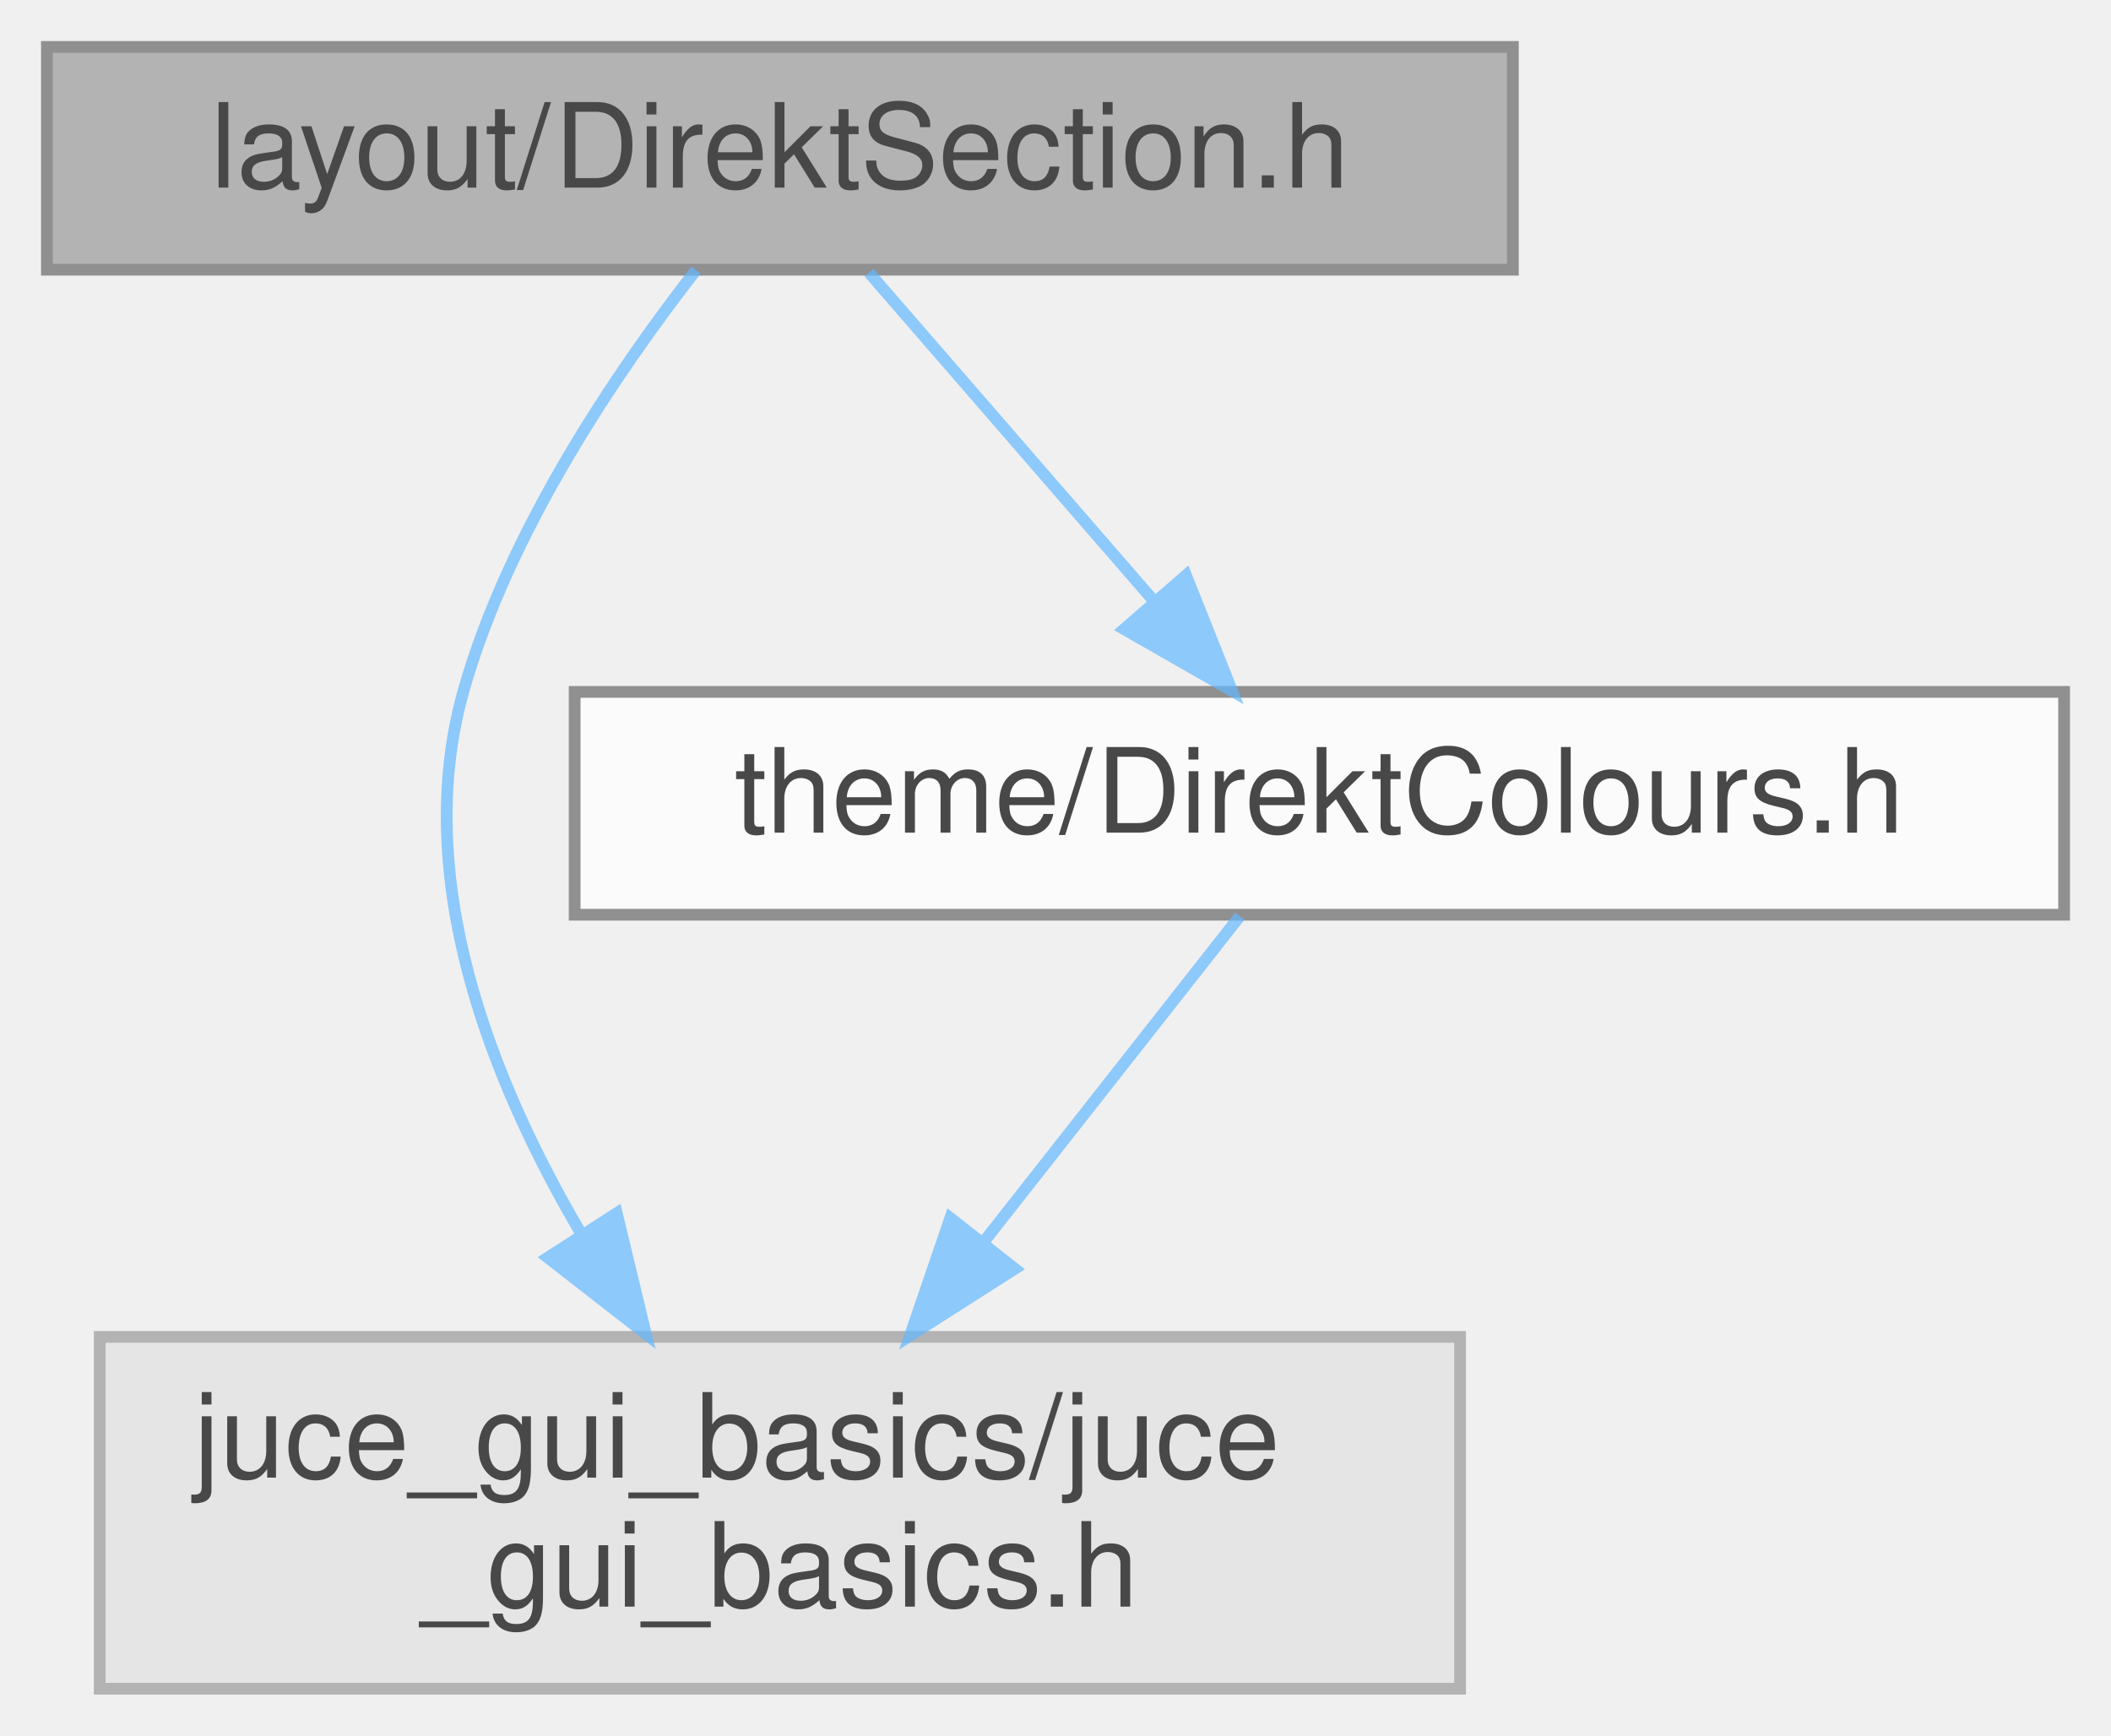
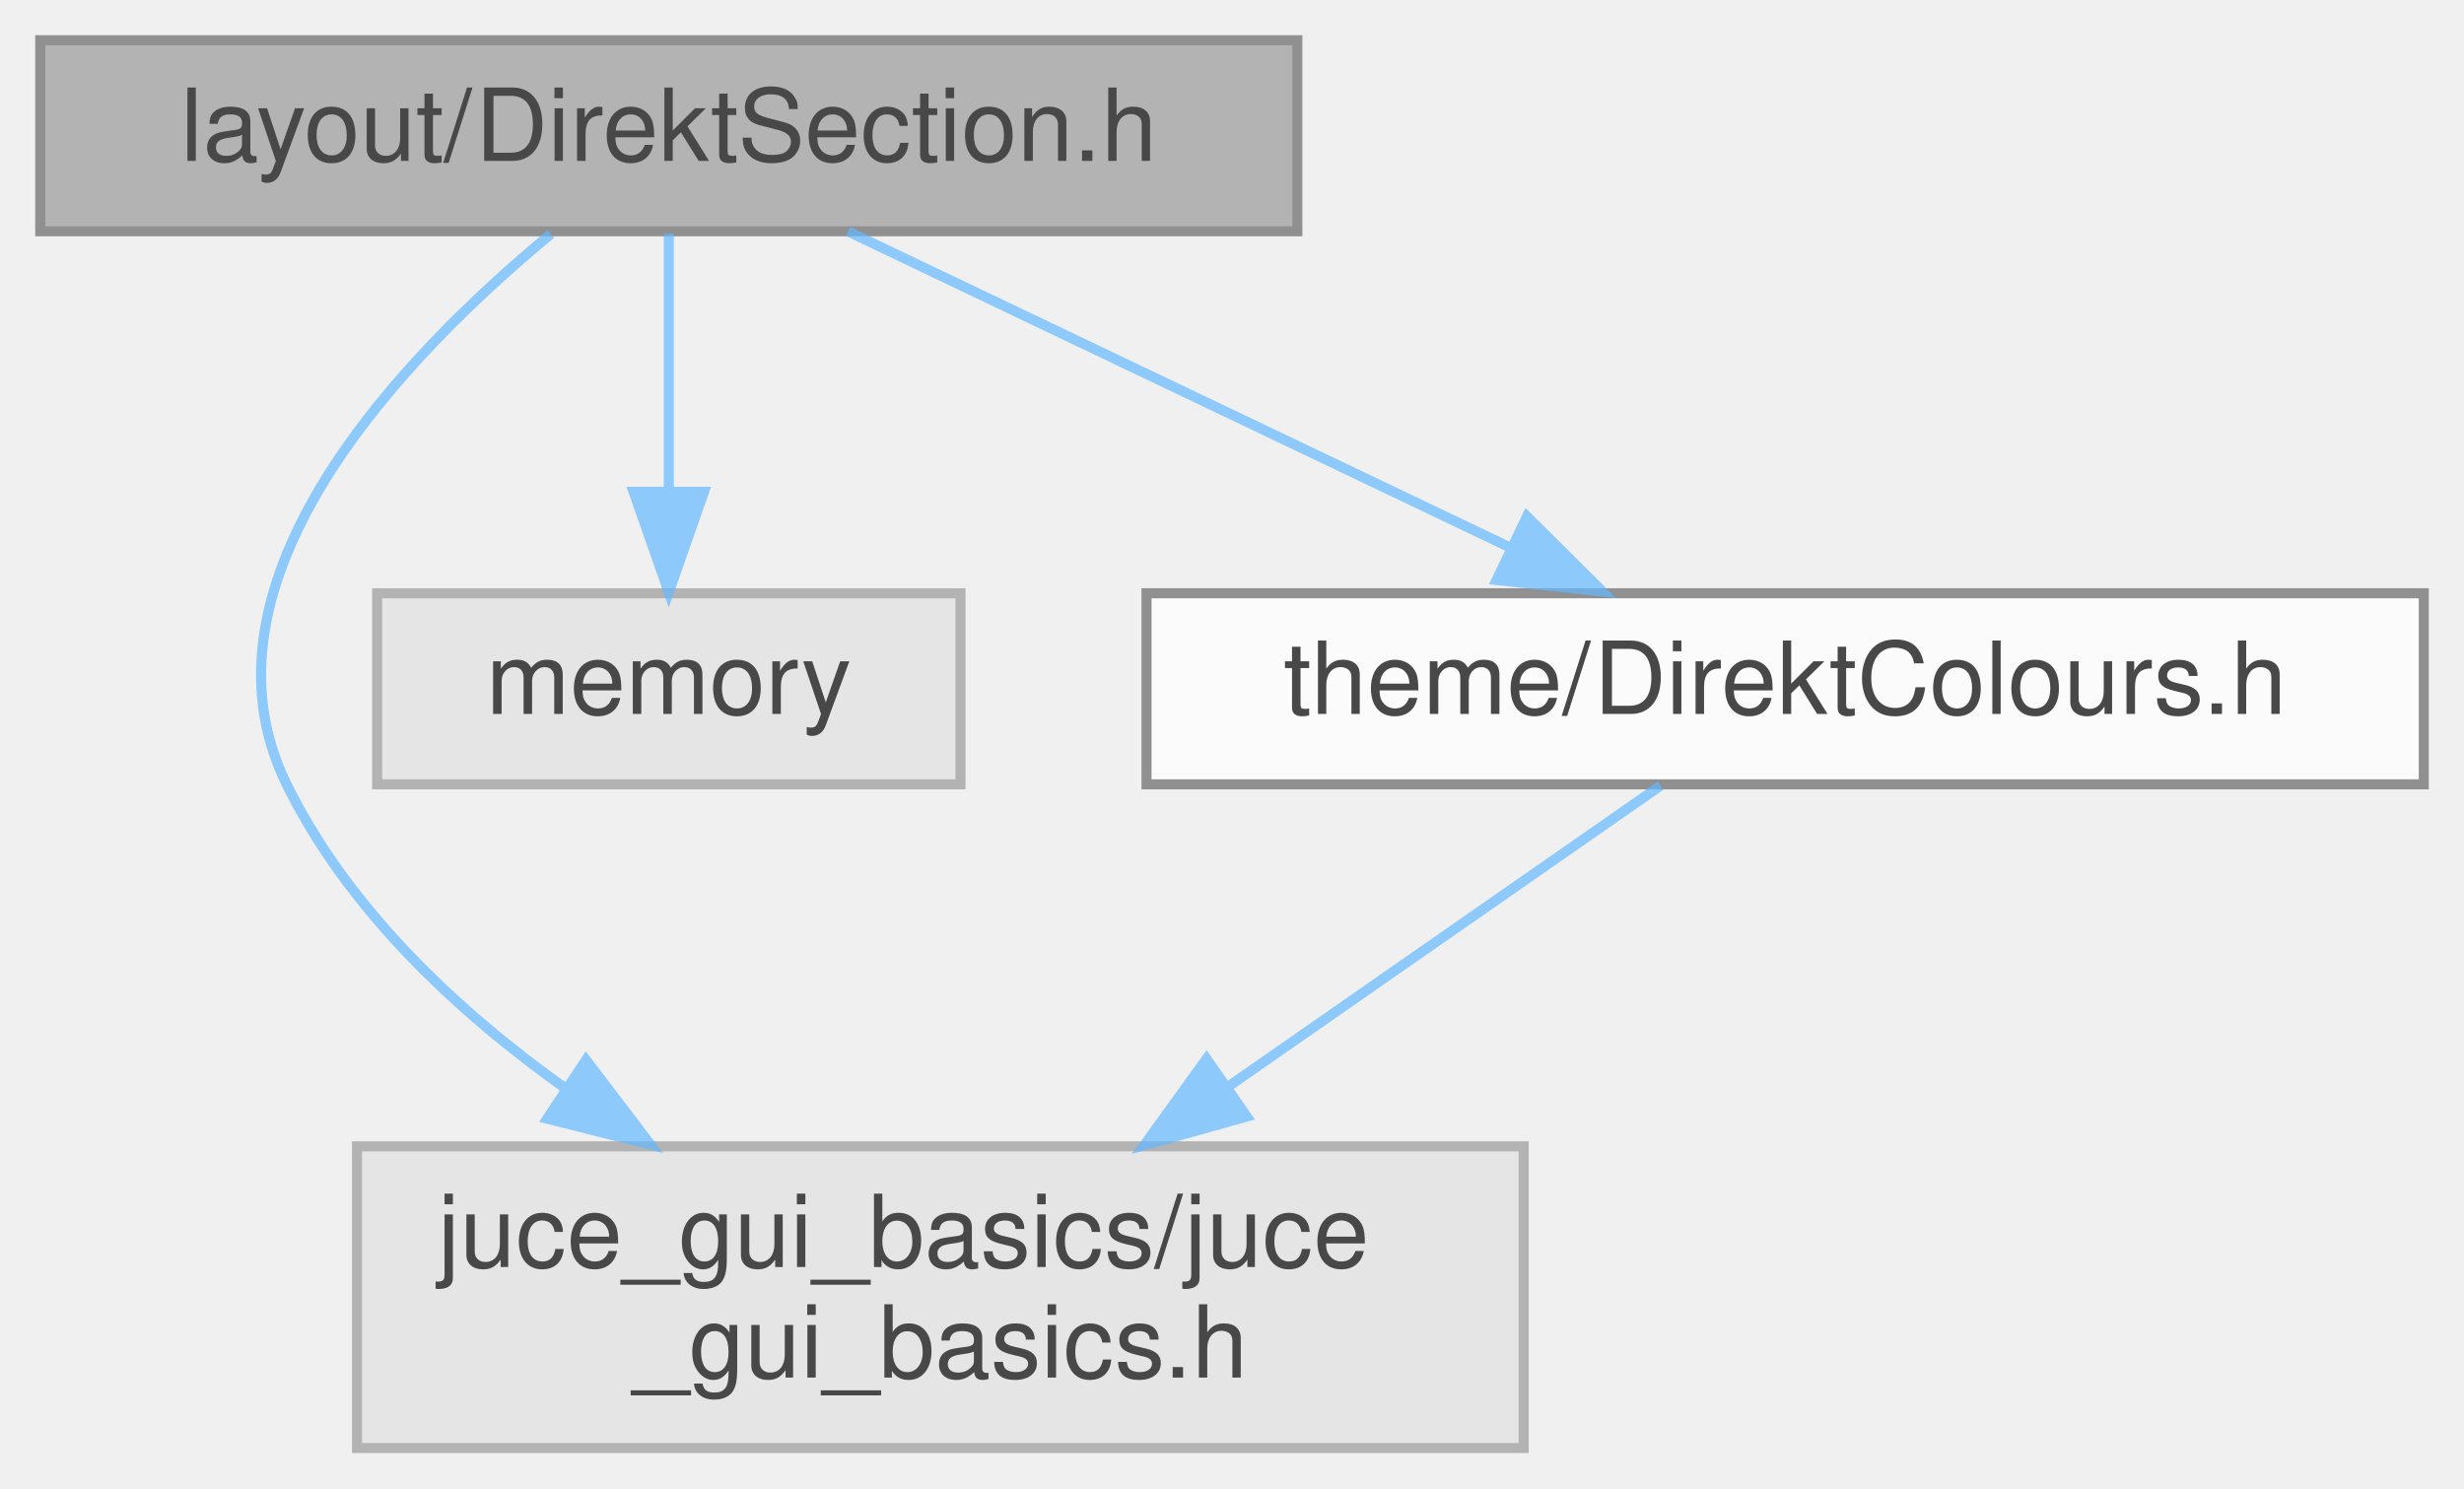
- <svg xmlns="http://www.w3.org/2000/svg" xmlns:xlink="http://www.w3.org/1999/xlink" width="180pt" height="148pt" viewBox="0.00 0.00 180.00 148.00">
+ <svg xmlns="http://www.w3.org/2000/svg" xmlns:xlink="http://www.w3.org/1999/xlink" width="245pt" height="148pt" viewBox="0.00 0.00 245.00 148.00">
  <svg id="main" version="1.1" xml:space="preserve">
    <style type="text/css">
.node, .edge {opacity: 0.7;}
.node.selected, .edge.selected {opacity: 1;}
.edge:hover path { stroke: red; }
.edge:hover polygon { stroke: red; fill: red; }
</style>
    <svg id="graph" class="graph">
      <g id="graph0" class="graph" transform="scale(1 1) rotate(0) translate(4 144)">
        <g id="Node000001" class="node">
          <g id="a_Node000001">
            <a xlink:title=" ">
              <polygon fill="#999999" stroke="#666666" points="125,-140 0,-140 0,-121 125,-121 125,-140" />
              <text text-anchor="middle" x="62.5" y="-128" font-family="Helvetica,sans-Serif" font-size="10.00">layout/DirektSection.h</text>
            </a>
          </g>
        </g>
        <g id="Node000002" class="node">
          <g id="a_Node000002">
            <a xlink:title=" ">
-               <polygon fill="#e0e0e0" stroke="#999999" points="120.5,-30 4.5,-30 4.5,0 120.5,0 120.5,-30" />
-               <text text-anchor="start" x="12.5" y="-18" font-family="Helvetica,sans-Serif" font-size="10.00">juce_gui_basics/juce</text>
-               <text text-anchor="middle" x="62.5" y="-7" font-family="Helvetica,sans-Serif" font-size="10.00">_gui_basics.h</text>
+               <polygon fill="#e0e0e0" stroke="#999999" points="147.5,-30 31.5,-30 31.5,0 147.5,0 147.5,-30" />
+               <text text-anchor="start" x="39.5" y="-18" font-family="Helvetica,sans-Serif" font-size="10.00">juce_gui_basics/juce</text>
+               <text text-anchor="middle" x="89.5" y="-7" font-family="Helvetica,sans-Serif" font-size="10.00">_gui_basics.h</text>
            </a>
          </g>
        </g>
        <g id="edge1_Node000001_Node000002" class="edge">
          <g id="a_edge1_Node000001_Node000002">
            <a xlink:title=" ">
-               <path fill="none" stroke="#63b8ff" d="M55.35,-120.97C48.73,-112.48 39.35,-98.75 35.5,-85 31.08,-69.2 37.77,-52.01 45.59,-38.74" />
-               <polygon fill="#63b8ff" stroke="#63b8ff" points="48.59,-40.55 51.07,-30.25 42.71,-36.76 48.59,-40.55" />
+               <path fill="none" stroke="#63b8ff" d="M50.76,-120.72C36.22,-108.69 14.51,-86.29 24.5,-66 30.56,-53.68 41.28,-43.55 52.29,-35.71" />
+               <polygon fill="#63b8ff" stroke="#63b8ff" points="54.27,-38.59 60.69,-30.16 50.41,-32.75 54.27,-38.59" />
            </a>
          </g>
        </g>
        <g id="Node000003" class="node">
          <g id="a_Node000003">
-             <a xlink:href="DirektColours_8h.html" target="_top" xlink:title=" ">
-               <polygon fill="white" stroke="#666666" points="172,-85 45,-85 45,-66 172,-66 172,-85" />
-               <text text-anchor="middle" x="108.5" y="-73" font-family="Helvetica,sans-Serif" font-size="10.00">theme/DirektColours.h</text>
+             <a xlink:title=" ">
+               <polygon fill="#e0e0e0" stroke="#999999" points="91.5,-85 33.5,-85 33.5,-66 91.5,-66 91.5,-85" />
+               <text text-anchor="middle" x="62.5" y="-73" font-family="Helvetica,sans-Serif" font-size="10.00">memory</text>
            </a>
          </g>
        </g>
        <g id="edge2_Node000001_Node000003" class="edge">
          <g id="a_edge2_Node000001_Node000003">
            <a xlink:title=" ">
-               <path fill="none" stroke="#63b8ff" d="M70.1,-120.75C76.66,-113.18 86.32,-102.05 94.31,-92.84" />
-               <polygon fill="#63b8ff" stroke="#63b8ff" points="97.13,-94.94 101.05,-85.09 91.85,-90.35 97.13,-94.94" />
+               <path fill="none" stroke="#63b8ff" d="M62.5,-120.75C62.5,-113.8 62.5,-103.85 62.5,-95.13" />
+               <polygon fill="#63b8ff" stroke="#63b8ff" points="66,-95.09 62.5,-85.09 59,-95.09 66,-95.09" />
            </a>
          </g>
        </g>
-         <g id="edge3_Node000003_Node000002" class="edge">
-           <g id="a_edge3_Node000003_Node000002">
+         <g id="Node000004" class="node">
+           <g id="a_Node000004">
+             <a xlink:href="DirektColours_8h.html" target="_top" xlink:title=" ">
+               <polygon fill="white" stroke="#666666" points="237,-85 110,-85 110,-66 237,-66 237,-85" />
+               <text text-anchor="middle" x="173.5" y="-73" font-family="Helvetica,sans-Serif" font-size="10.00">theme/DirektColours.h</text>
+             </a>
+           </g>
+         </g>
+         <g id="edge3_Node000001_Node000004" class="edge">
+           <g id="a_edge3_Node000001_Node000004">
            <a xlink:title=" ">
-               <path fill="none" stroke="#63b8ff" d="M101.71,-65.87C95.99,-58.59 87.55,-47.85 79.96,-38.2" />
-               <polygon fill="#63b8ff" stroke="#63b8ff" points="82.53,-35.81 73.6,-30.11 77.03,-40.14 82.53,-35.81" />
+               <path fill="none" stroke="#63b8ff" d="M80.33,-120.98C98.11,-112.5 125.65,-99.35 146.18,-89.54" />
+               <polygon fill="#63b8ff" stroke="#63b8ff" points="147.83,-92.64 155.34,-85.17 144.81,-86.32 147.83,-92.64" />
+             </a>
+           </g>
+         </g>
+         <g id="edge4_Node000004_Node000002" class="edge">
+           <g id="a_edge4_Node000004_Node000002">
+             <a xlink:title=" ">
+               <path fill="none" stroke="#63b8ff" d="M161.11,-65.87C149.81,-58 132.71,-46.09 118.05,-35.89" />
+               <polygon fill="#63b8ff" stroke="#63b8ff" points="119.97,-32.96 109.77,-30.11 115.97,-38.7 119.97,-32.96" />
            </a>
          </g>
        </g>
      </g>
    </svg>
  </svg>
  <style type="text/css">

[data-mouse-over-selected='false'] { opacity: 0.7; }
[data-mouse-over-selected='true']  { opacity: 1.0; }

</style>
</svg>
